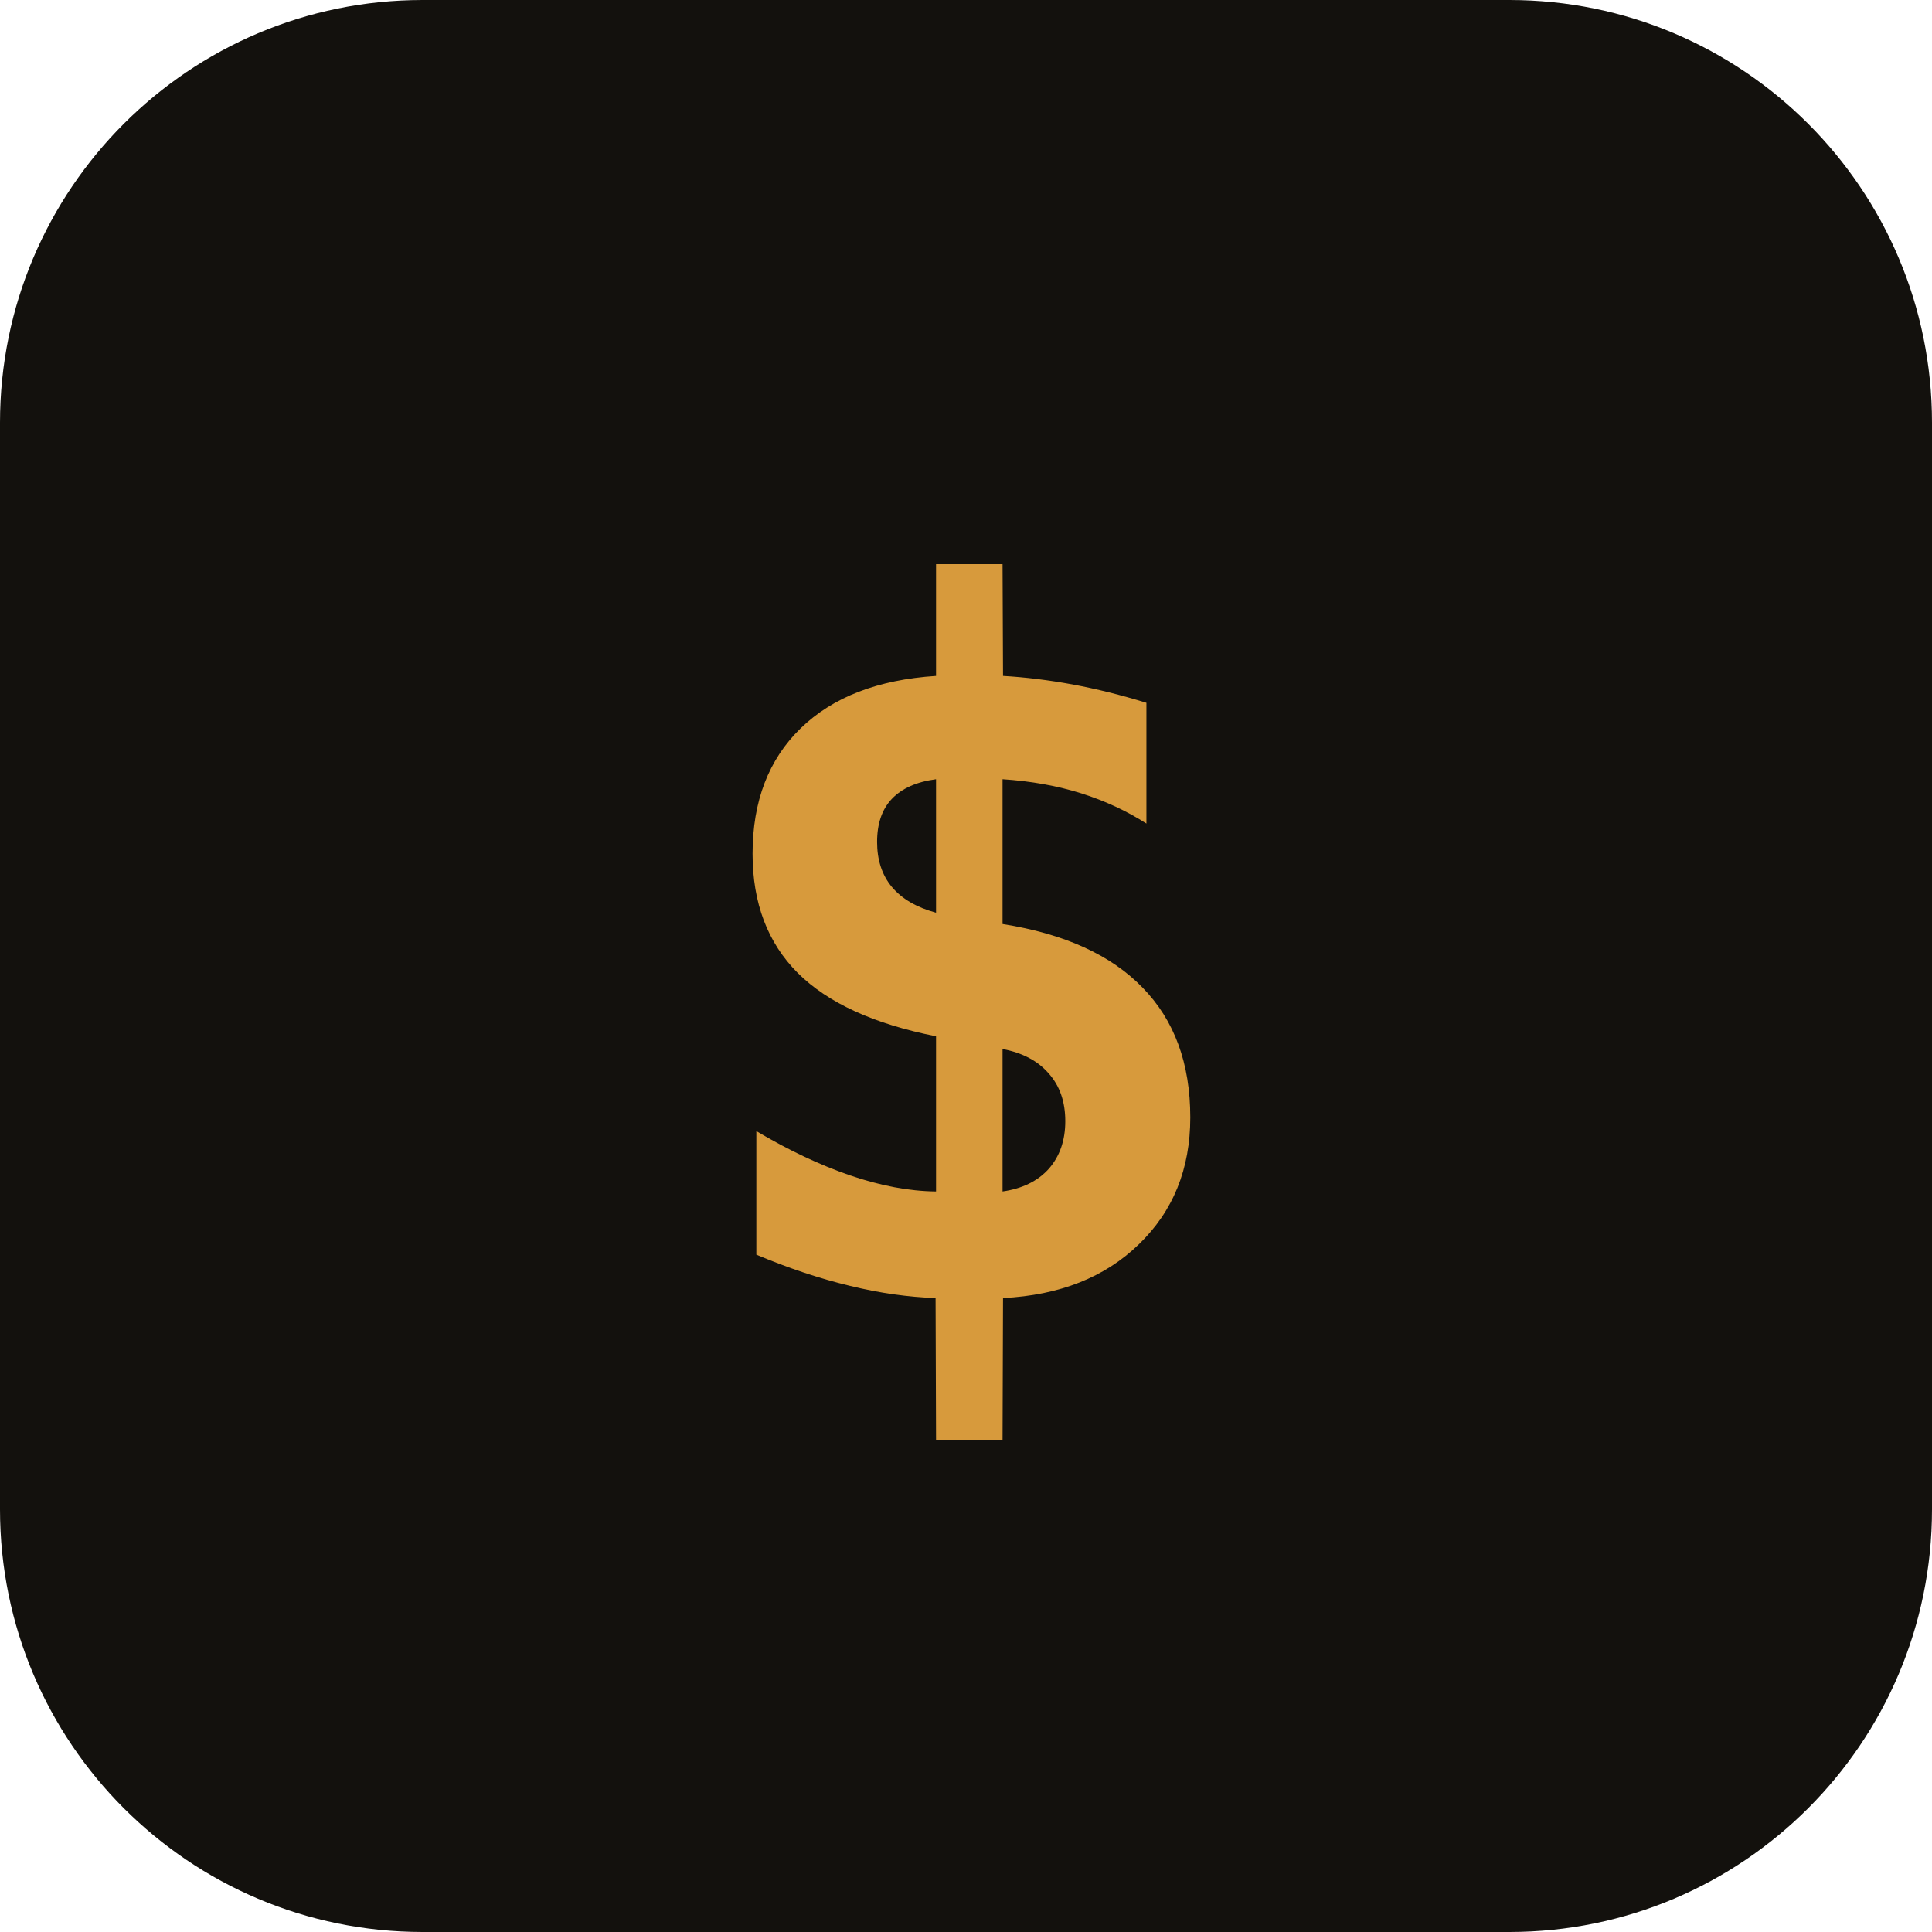
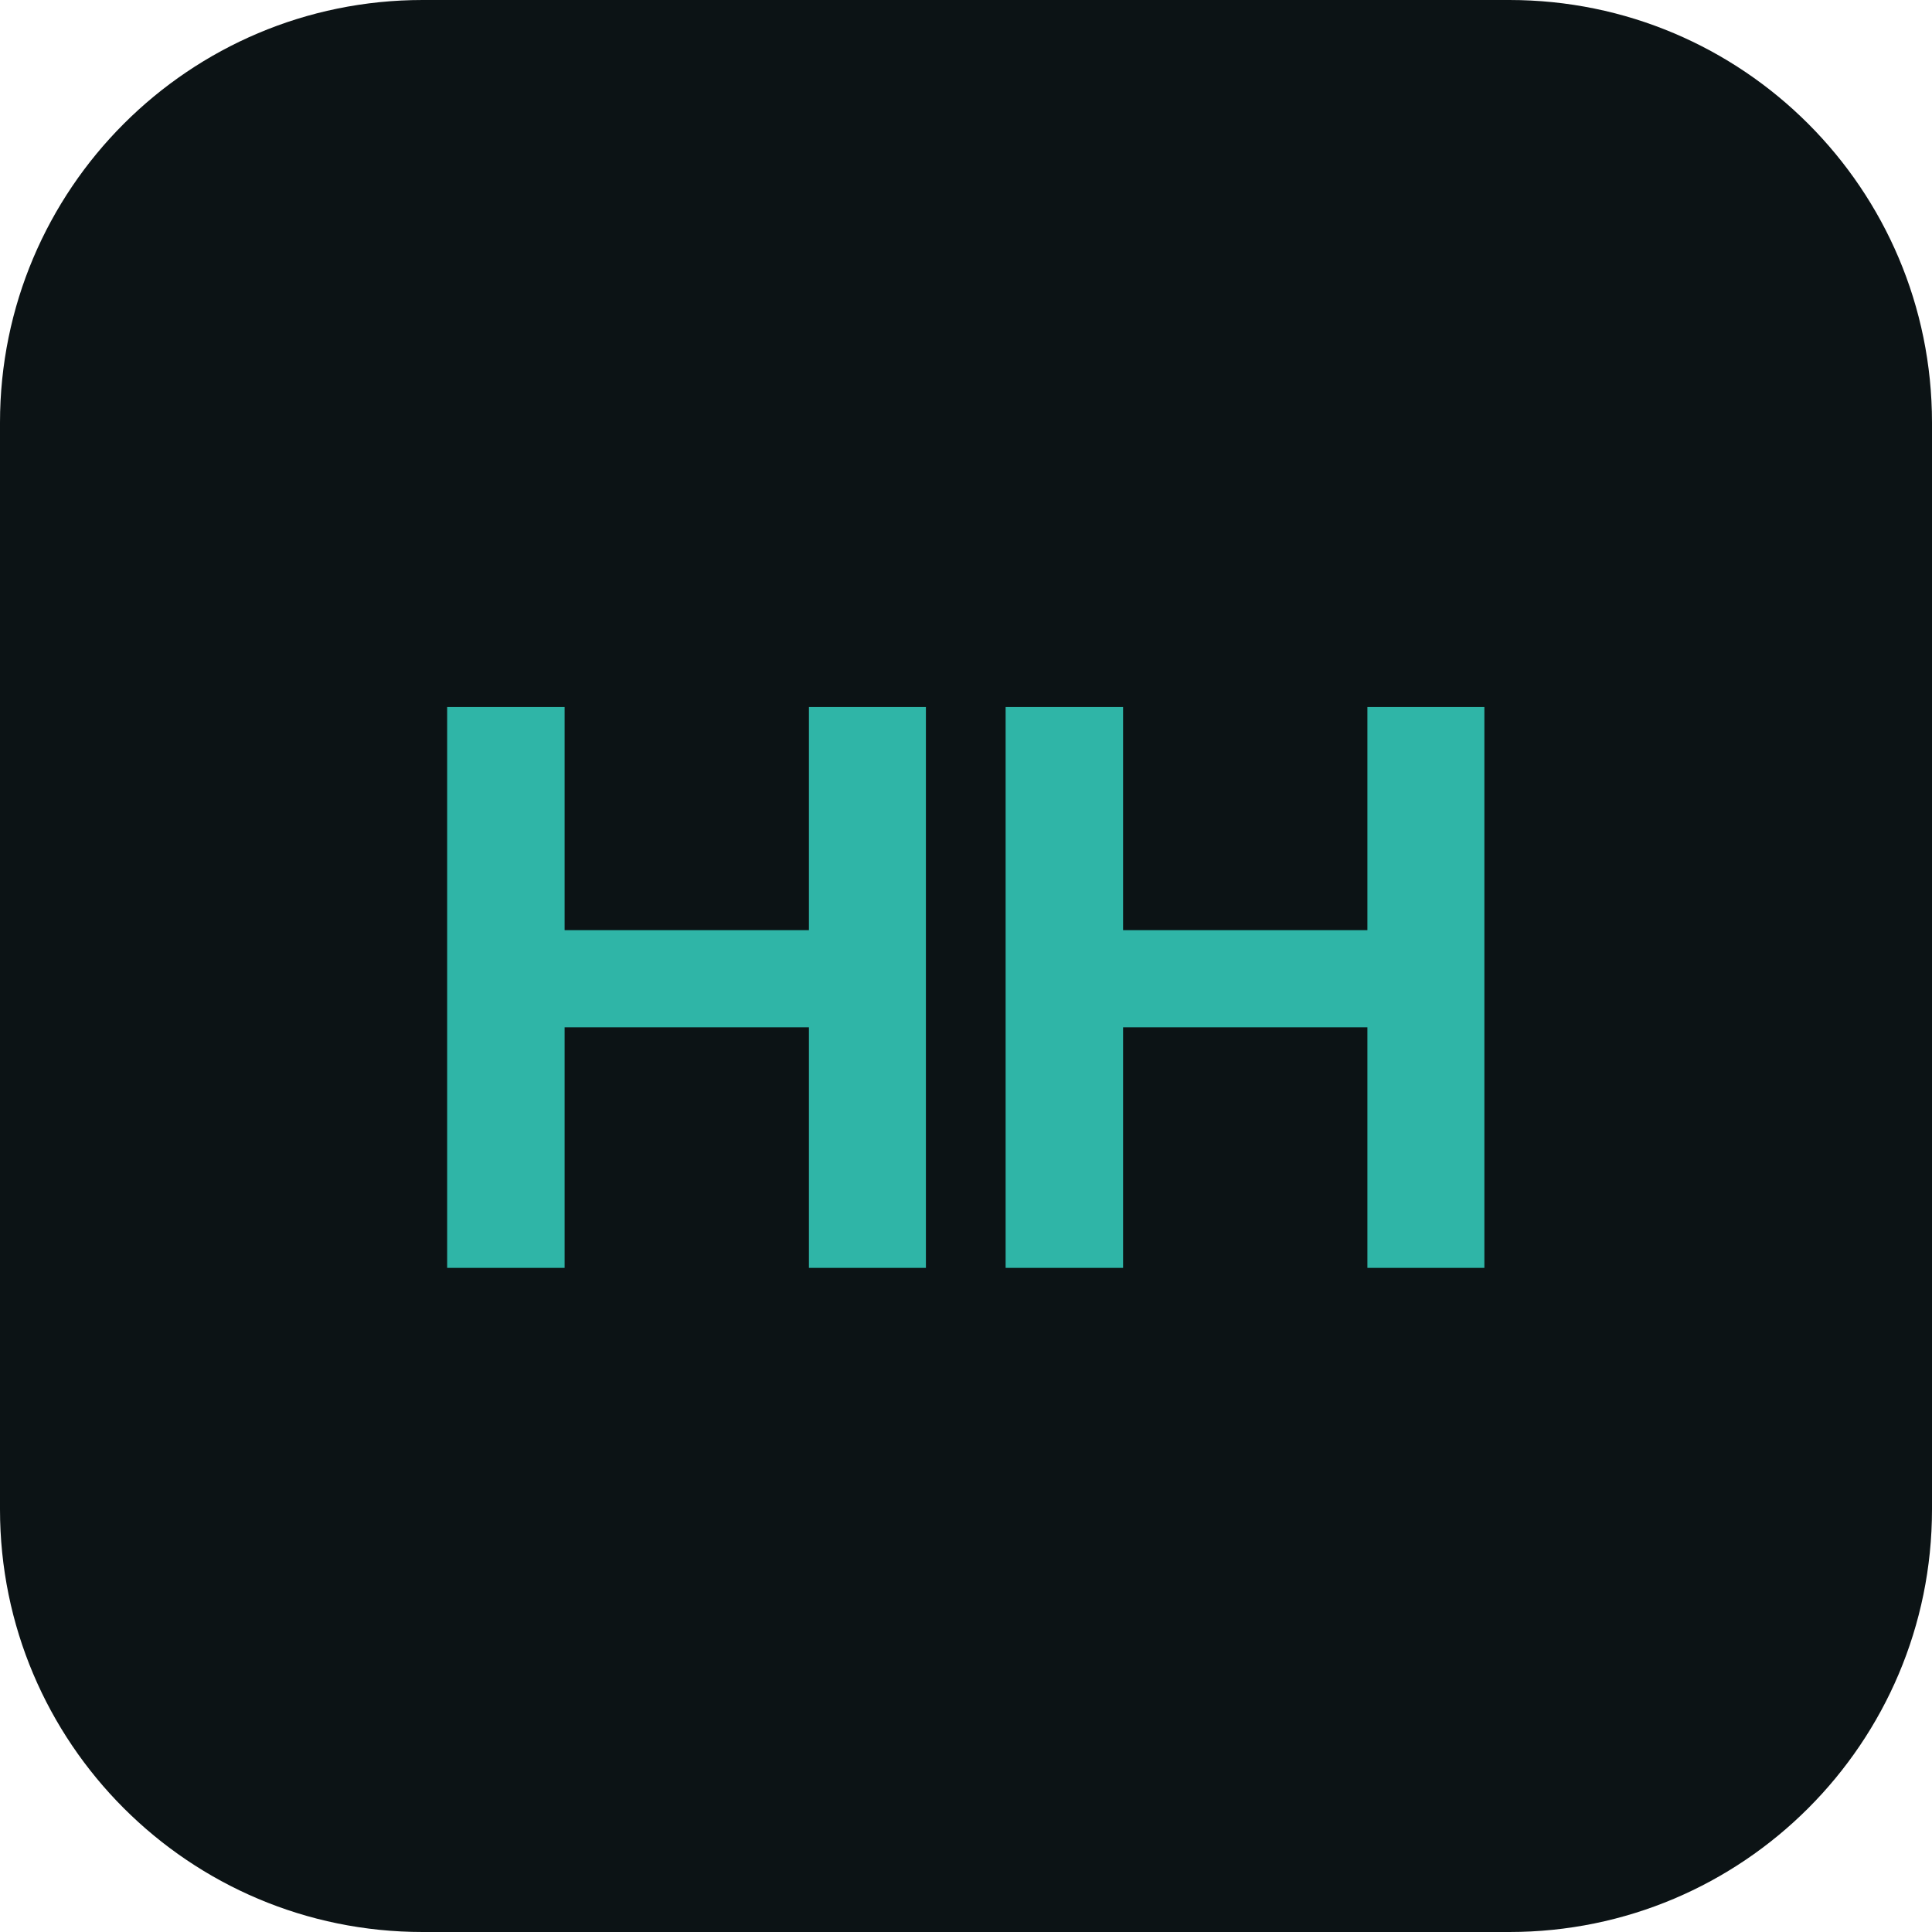
<svg xmlns="http://www.w3.org/2000/svg" viewBox="0 0 64 64" width="64" height="64">
-   <rect width="64" height="64" rx="14" fill="#13110d" />
-   <text x="32" y="43" font-family="'IBM Plex Mono', ui-monospace, Consolas, monospace" font-size="32" font-weight="700" fill="#d79a3c" text-anchor="middle">$</text>
+   <rect width="64" height="64" rx="14" fill="#0c1315" />
+   <text x="32" y="42" font-family="Figtree, 'Segoe UI', Arial, sans-serif" font-size="27" font-weight="700" letter-spacing="-1" fill="#2fb5a7" text-anchor="middle">HH</text>
</svg>
